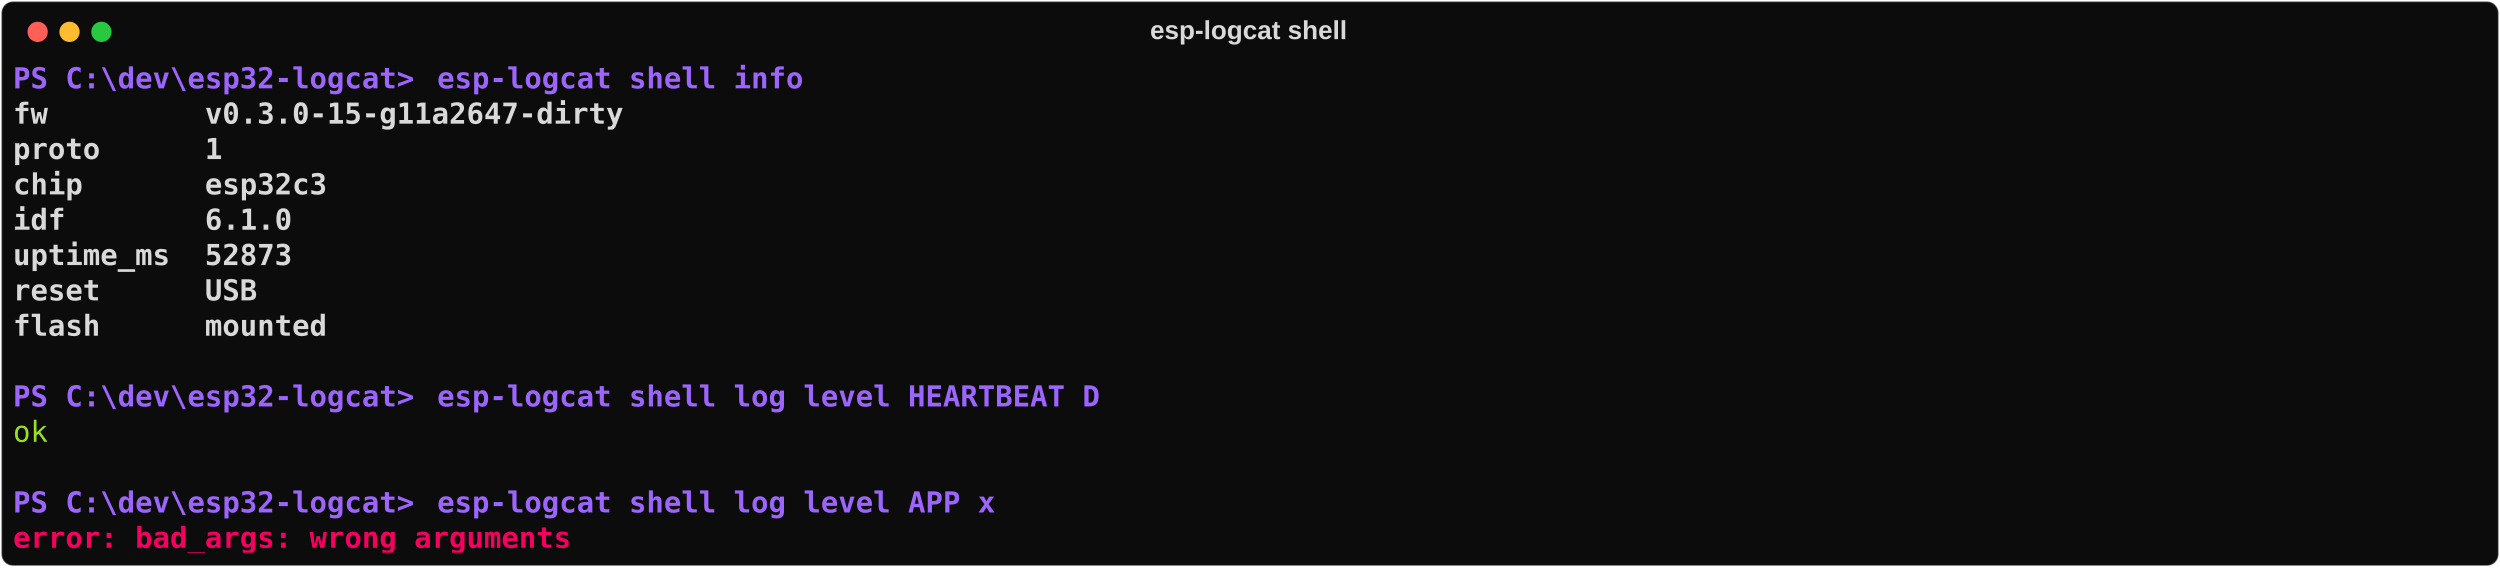
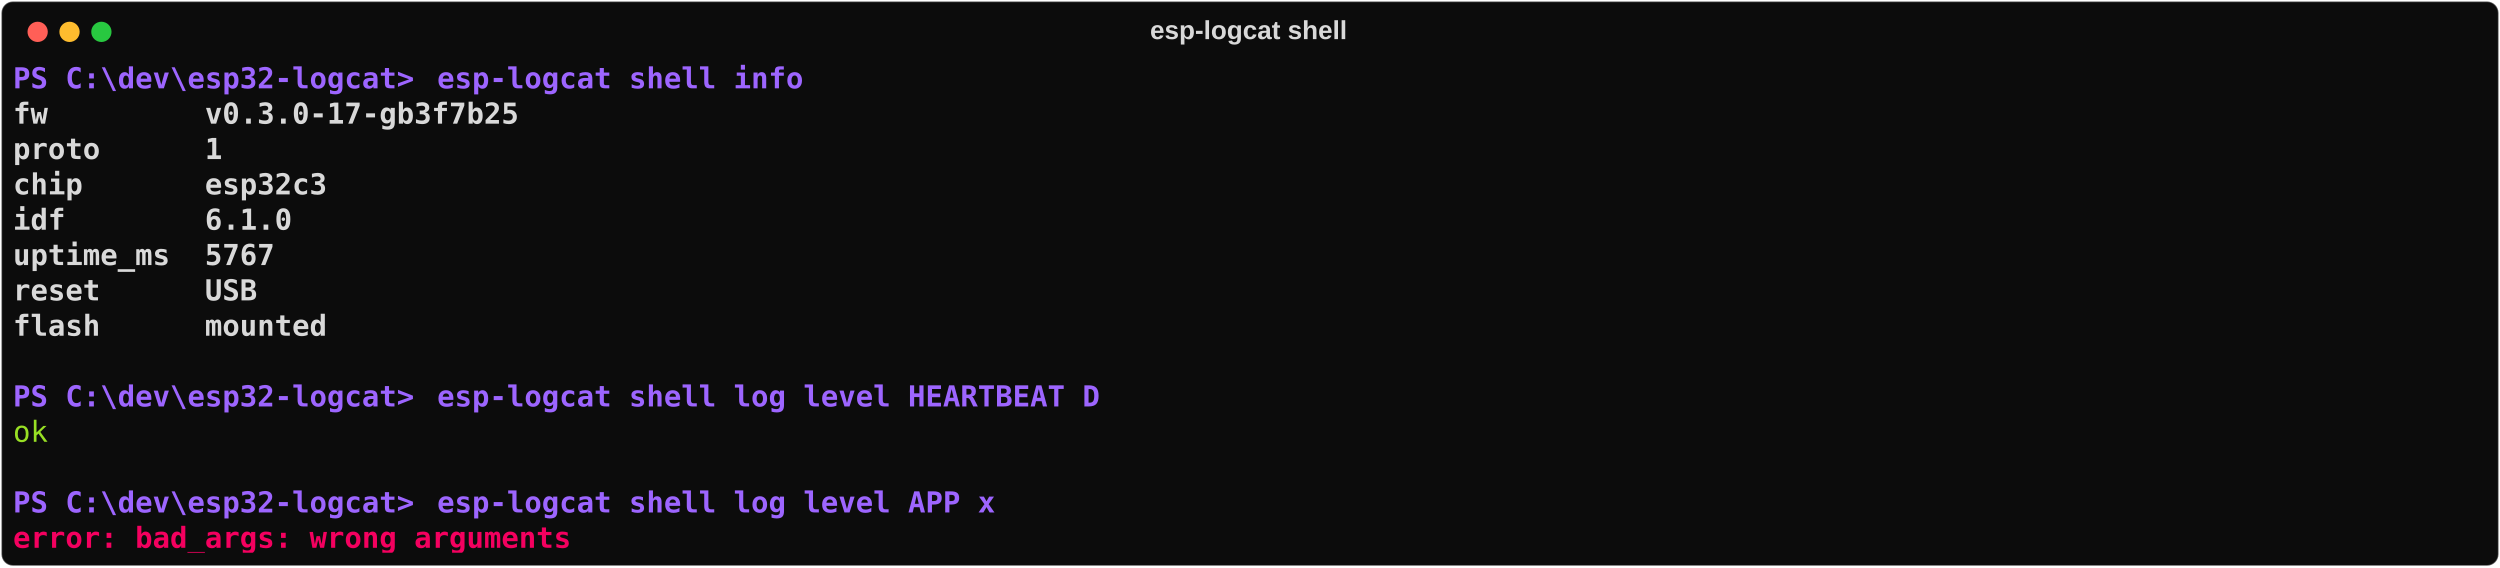
<svg xmlns="http://www.w3.org/2000/svg" class="rich-terminal" viewBox="0 0 1726 391.6">
  <style>

    @font-face {
        font-family: "Fira Code";
        src: local("FiraCode-Regular"),
                url("https://cdnjs.cloudflare.com/ajax/libs/firacode/6.2.0/woff2/FiraCode-Regular.woff2") format("woff2"),
                url("https://cdnjs.cloudflare.com/ajax/libs/firacode/6.2.0/woff/FiraCode-Regular.woff") format("woff");
        font-style: normal;
        font-weight: 400;
    }
    @font-face {
        font-family: "Fira Code";
        src: local("FiraCode-Bold"),
                url("https://cdnjs.cloudflare.com/ajax/libs/firacode/6.2.0/woff2/FiraCode-Bold.woff2") format("woff2"),
                url("https://cdnjs.cloudflare.com/ajax/libs/firacode/6.2.0/woff/FiraCode-Bold.woff") format("woff");
        font-style: bold;
        font-weight: 700;
    }

-     .terminal-714259518-matrix {
+     .terminal-2686171676-matrix {
        font-family: Fira Code, monospace;
        font-size: 20px;
        line-height: 24.4px;
        font-variant-east-asian: full-width;
    }

-     .terminal-714259518-title {
+     .terminal-2686171676-title {
        font-size: 18px;
        font-weight: bold;
        font-family: arial;
    }

-     .terminal-714259518-r1 { fill: #9d65ff;font-weight: bold }
- .terminal-714259518-r2 { fill: #d9d9d9 }
- .terminal-714259518-r3 { fill: #d9d9d9;font-weight: bold }
- .terminal-714259518-r4 { fill: #98e024 }
- .terminal-714259518-r5 { fill: #f4005f;font-weight: bold }
+     .terminal-2686171676-r1 { fill: #9d65ff;font-weight: bold }
+ .terminal-2686171676-r2 { fill: #d9d9d9 }
+ .terminal-2686171676-r3 { fill: #d9d9d9;font-weight: bold }
+ .terminal-2686171676-r4 { fill: #98e024 }
+ .terminal-2686171676-r5 { fill: #f4005f;font-weight: bold }
    </style>
  <defs>
-     <clipPath id="terminal-714259518-clip-terminal">
+     <clipPath id="terminal-2686171676-clip-terminal">
      <rect x="0" y="0" width="1707.0" height="340.6" />
    </clipPath>
-     <clipPath id="terminal-714259518-line-0">
+     <clipPath id="terminal-2686171676-line-0">
      <rect x="0" y="1.5" width="1708" height="24.65" />
    </clipPath>
-     <clipPath id="terminal-714259518-line-1">
+     <clipPath id="terminal-2686171676-line-1">
      <rect x="0" y="25.9" width="1708" height="24.65" />
    </clipPath>
-     <clipPath id="terminal-714259518-line-2">
+     <clipPath id="terminal-2686171676-line-2">
      <rect x="0" y="50.3" width="1708" height="24.65" />
    </clipPath>
-     <clipPath id="terminal-714259518-line-3">
+     <clipPath id="terminal-2686171676-line-3">
      <rect x="0" y="74.7" width="1708" height="24.65" />
    </clipPath>
-     <clipPath id="terminal-714259518-line-4">
+     <clipPath id="terminal-2686171676-line-4">
      <rect x="0" y="99.1" width="1708" height="24.65" />
    </clipPath>
-     <clipPath id="terminal-714259518-line-5">
+     <clipPath id="terminal-2686171676-line-5">
      <rect x="0" y="123.5" width="1708" height="24.65" />
    </clipPath>
-     <clipPath id="terminal-714259518-line-6">
+     <clipPath id="terminal-2686171676-line-6">
      <rect x="0" y="147.9" width="1708" height="24.65" />
    </clipPath>
-     <clipPath id="terminal-714259518-line-7">
+     <clipPath id="terminal-2686171676-line-7">
      <rect x="0" y="172.3" width="1708" height="24.65" />
    </clipPath>
-     <clipPath id="terminal-714259518-line-8">
+     <clipPath id="terminal-2686171676-line-8">
      <rect x="0" y="196.7" width="1708" height="24.65" />
    </clipPath>
-     <clipPath id="terminal-714259518-line-9">
+     <clipPath id="terminal-2686171676-line-9">
      <rect x="0" y="221.1" width="1708" height="24.65" />
    </clipPath>
-     <clipPath id="terminal-714259518-line-10">
+     <clipPath id="terminal-2686171676-line-10">
      <rect x="0" y="245.5" width="1708" height="24.65" />
    </clipPath>
-     <clipPath id="terminal-714259518-line-11">
+     <clipPath id="terminal-2686171676-line-11">
      <rect x="0" y="269.9" width="1708" height="24.65" />
    </clipPath>
-     <clipPath id="terminal-714259518-line-12">
+     <clipPath id="terminal-2686171676-line-12">
      <rect x="0" y="294.3" width="1708" height="24.65" />
    </clipPath>
  </defs>
  <rect fill="#0c0c0c" stroke="rgba(255,255,255,0.35)" stroke-width="1" x="1" y="1" width="1724" height="389.6" rx="8" />
-   <text class="terminal-714259518-title" fill="#d9d9d9" text-anchor="middle" x="862" y="27">esp-logcat shell</text>
+   <text class="terminal-2686171676-title" fill="#d9d9d9" text-anchor="middle" x="862" y="27">esp-logcat shell</text>
  <g transform="translate(26,22)">
    <circle cx="0" cy="0" r="7" fill="#ff5f57" />
    <circle cx="22" cy="0" r="7" fill="#febc2e" />
    <circle cx="44" cy="0" r="7" fill="#28c840" />
  </g>
-   <g transform="translate(9, 41)" clip-path="url(#terminal-714259518-clip-terminal)">
-     <g class="terminal-714259518-matrix">
-       <text class="terminal-714259518-r1" x="0" y="20" textLength="292.8" clip-path="url(#terminal-714259518-line-0)">PS C:\dev\esp32-logcat&gt; </text>
-       <text class="terminal-714259518-r1" x="292.8" y="20" textLength="256.2" clip-path="url(#terminal-714259518-line-0)">esp-logcat shell info</text>
-       <text class="terminal-714259518-r2" x="1708" y="20" textLength="12.2" clip-path="url(#terminal-714259518-line-0)">
+   <g transform="translate(9, 41)" clip-path="url(#terminal-2686171676-clip-terminal)">
+     <g class="terminal-2686171676-matrix">
+       <text class="terminal-2686171676-r1" x="0" y="20" textLength="292.8" clip-path="url(#terminal-2686171676-line-0)">PS C:\dev\esp32-logcat&gt; </text>
+       <text class="terminal-2686171676-r1" x="292.8" y="20" textLength="256.2" clip-path="url(#terminal-2686171676-line-0)">esp-logcat shell info</text>
+       <text class="terminal-2686171676-r2" x="1708" y="20" textLength="12.2" clip-path="url(#terminal-2686171676-line-0)">
</text>
-       <text class="terminal-714259518-r3" x="0" y="44.4" textLength="427" clip-path="url(#terminal-714259518-line-1)">fw         v0.3.0-15-g11a2647-dirty</text>
-       <text class="terminal-714259518-r2" x="1708" y="44.4" textLength="12.2" clip-path="url(#terminal-714259518-line-1)">
+       <text class="terminal-2686171676-r3" x="0" y="44.4" textLength="353.8" clip-path="url(#terminal-2686171676-line-1)">fw         v0.3.0-17-gb3f7b25</text>
+       <text class="terminal-2686171676-r2" x="1708" y="44.4" textLength="12.2" clip-path="url(#terminal-2686171676-line-1)">
</text>
-       <text class="terminal-714259518-r3" x="0" y="68.8" textLength="146.4" clip-path="url(#terminal-714259518-line-2)">proto      1</text>
-       <text class="terminal-714259518-r2" x="1708" y="68.8" textLength="12.2" clip-path="url(#terminal-714259518-line-2)">
+       <text class="terminal-2686171676-r3" x="0" y="68.8" textLength="146.4" clip-path="url(#terminal-2686171676-line-2)">proto      1</text>
+       <text class="terminal-2686171676-r2" x="1708" y="68.8" textLength="12.2" clip-path="url(#terminal-2686171676-line-2)">
</text>
-       <text class="terminal-714259518-r3" x="0" y="93.2" textLength="219.6" clip-path="url(#terminal-714259518-line-3)">chip       esp32c3</text>
-       <text class="terminal-714259518-r2" x="1708" y="93.2" textLength="12.2" clip-path="url(#terminal-714259518-line-3)">
+       <text class="terminal-2686171676-r3" x="0" y="93.2" textLength="219.6" clip-path="url(#terminal-2686171676-line-3)">chip       esp32c3</text>
+       <text class="terminal-2686171676-r2" x="1708" y="93.2" textLength="12.2" clip-path="url(#terminal-2686171676-line-3)">
</text>
-       <text class="terminal-714259518-r3" x="0" y="117.6" textLength="195.2" clip-path="url(#terminal-714259518-line-4)">idf        6.1.0</text>
-       <text class="terminal-714259518-r2" x="1708" y="117.6" textLength="12.2" clip-path="url(#terminal-714259518-line-4)">
+       <text class="terminal-2686171676-r3" x="0" y="117.6" textLength="195.2" clip-path="url(#terminal-2686171676-line-4)">idf        6.1.0</text>
+       <text class="terminal-2686171676-r2" x="1708" y="117.6" textLength="12.2" clip-path="url(#terminal-2686171676-line-4)">
</text>
-       <text class="terminal-714259518-r3" x="0" y="142" textLength="195.2" clip-path="url(#terminal-714259518-line-5)">uptime_ms  52873</text>
-       <text class="terminal-714259518-r2" x="1708" y="142" textLength="12.2" clip-path="url(#terminal-714259518-line-5)">
+       <text class="terminal-2686171676-r3" x="0" y="142" textLength="183" clip-path="url(#terminal-2686171676-line-5)">uptime_ms  5767</text>
+       <text class="terminal-2686171676-r2" x="1708" y="142" textLength="12.2" clip-path="url(#terminal-2686171676-line-5)">
</text>
-       <text class="terminal-714259518-r3" x="0" y="166.4" textLength="170.8" clip-path="url(#terminal-714259518-line-6)">reset      USB</text>
-       <text class="terminal-714259518-r2" x="1708" y="166.4" textLength="12.2" clip-path="url(#terminal-714259518-line-6)">
+       <text class="terminal-2686171676-r3" x="0" y="166.4" textLength="170.8" clip-path="url(#terminal-2686171676-line-6)">reset      USB</text>
+       <text class="terminal-2686171676-r2" x="1708" y="166.4" textLength="12.2" clip-path="url(#terminal-2686171676-line-6)">
</text>
-       <text class="terminal-714259518-r3" x="0" y="190.8" textLength="219.6" clip-path="url(#terminal-714259518-line-7)">flash      mounted</text>
-       <text class="terminal-714259518-r2" x="1708" y="190.8" textLength="12.2" clip-path="url(#terminal-714259518-line-7)">
+       <text class="terminal-2686171676-r3" x="0" y="190.8" textLength="219.6" clip-path="url(#terminal-2686171676-line-7)">flash      mounted</text>
+       <text class="terminal-2686171676-r2" x="1708" y="190.8" textLength="12.2" clip-path="url(#terminal-2686171676-line-7)">
</text>
-       <text class="terminal-714259518-r2" x="1708" y="215.2" textLength="12.2" clip-path="url(#terminal-714259518-line-8)">
+       <text class="terminal-2686171676-r2" x="1708" y="215.2" textLength="12.2" clip-path="url(#terminal-2686171676-line-8)">
</text>
-       <text class="terminal-714259518-r1" x="0" y="239.6" textLength="292.8" clip-path="url(#terminal-714259518-line-9)">PS C:\dev\esp32-logcat&gt; </text>
-       <text class="terminal-714259518-r1" x="292.8" y="239.6" textLength="463.6" clip-path="url(#terminal-714259518-line-9)">esp-logcat shell log level HEARTBEAT D</text>
-       <text class="terminal-714259518-r2" x="1708" y="239.6" textLength="12.2" clip-path="url(#terminal-714259518-line-9)">
+       <text class="terminal-2686171676-r1" x="0" y="239.6" textLength="292.8" clip-path="url(#terminal-2686171676-line-9)">PS C:\dev\esp32-logcat&gt; </text>
+       <text class="terminal-2686171676-r1" x="292.8" y="239.6" textLength="463.6" clip-path="url(#terminal-2686171676-line-9)">esp-logcat shell log level HEARTBEAT D</text>
+       <text class="terminal-2686171676-r2" x="1708" y="239.6" textLength="12.2" clip-path="url(#terminal-2686171676-line-9)">
</text>
-       <text class="terminal-714259518-r4" x="0" y="264" textLength="24.4" clip-path="url(#terminal-714259518-line-10)">ok</text>
-       <text class="terminal-714259518-r2" x="1708" y="264" textLength="12.2" clip-path="url(#terminal-714259518-line-10)">
+       <text class="terminal-2686171676-r4" x="0" y="264" textLength="24.4" clip-path="url(#terminal-2686171676-line-10)">ok</text>
+       <text class="terminal-2686171676-r2" x="1708" y="264" textLength="12.2" clip-path="url(#terminal-2686171676-line-10)">
</text>
-       <text class="terminal-714259518-r2" x="1708" y="288.4" textLength="12.2" clip-path="url(#terminal-714259518-line-11)">
+       <text class="terminal-2686171676-r2" x="1708" y="288.4" textLength="12.2" clip-path="url(#terminal-2686171676-line-11)">
</text>
-       <text class="terminal-714259518-r1" x="0" y="312.8" textLength="292.8" clip-path="url(#terminal-714259518-line-12)">PS C:\dev\esp32-logcat&gt; </text>
-       <text class="terminal-714259518-r1" x="292.8" y="312.8" textLength="390.4" clip-path="url(#terminal-714259518-line-12)">esp-logcat shell log level APP x</text>
-       <text class="terminal-714259518-r2" x="1708" y="312.8" textLength="12.2" clip-path="url(#terminal-714259518-line-12)">
+       <text class="terminal-2686171676-r1" x="0" y="312.8" textLength="292.8" clip-path="url(#terminal-2686171676-line-12)">PS C:\dev\esp32-logcat&gt; </text>
+       <text class="terminal-2686171676-r1" x="292.8" y="312.8" textLength="390.4" clip-path="url(#terminal-2686171676-line-12)">esp-logcat shell log level APP x</text>
+       <text class="terminal-2686171676-r2" x="1708" y="312.8" textLength="12.2" clip-path="url(#terminal-2686171676-line-12)">
</text>
-       <text class="terminal-714259518-r5" x="0" y="337.2" textLength="390.4" clip-path="url(#terminal-714259518-line-13)">error: bad_args: wrong arguments</text>
-       <text class="terminal-714259518-r2" x="1708" y="337.2" textLength="12.2" clip-path="url(#terminal-714259518-line-13)">
+       <text class="terminal-2686171676-r5" x="0" y="337.2" textLength="390.4" clip-path="url(#terminal-2686171676-line-13)">error: bad_args: wrong arguments</text>
+       <text class="terminal-2686171676-r2" x="1708" y="337.2" textLength="12.2" clip-path="url(#terminal-2686171676-line-13)">
</text>
    </g>
  </g>
</svg>
